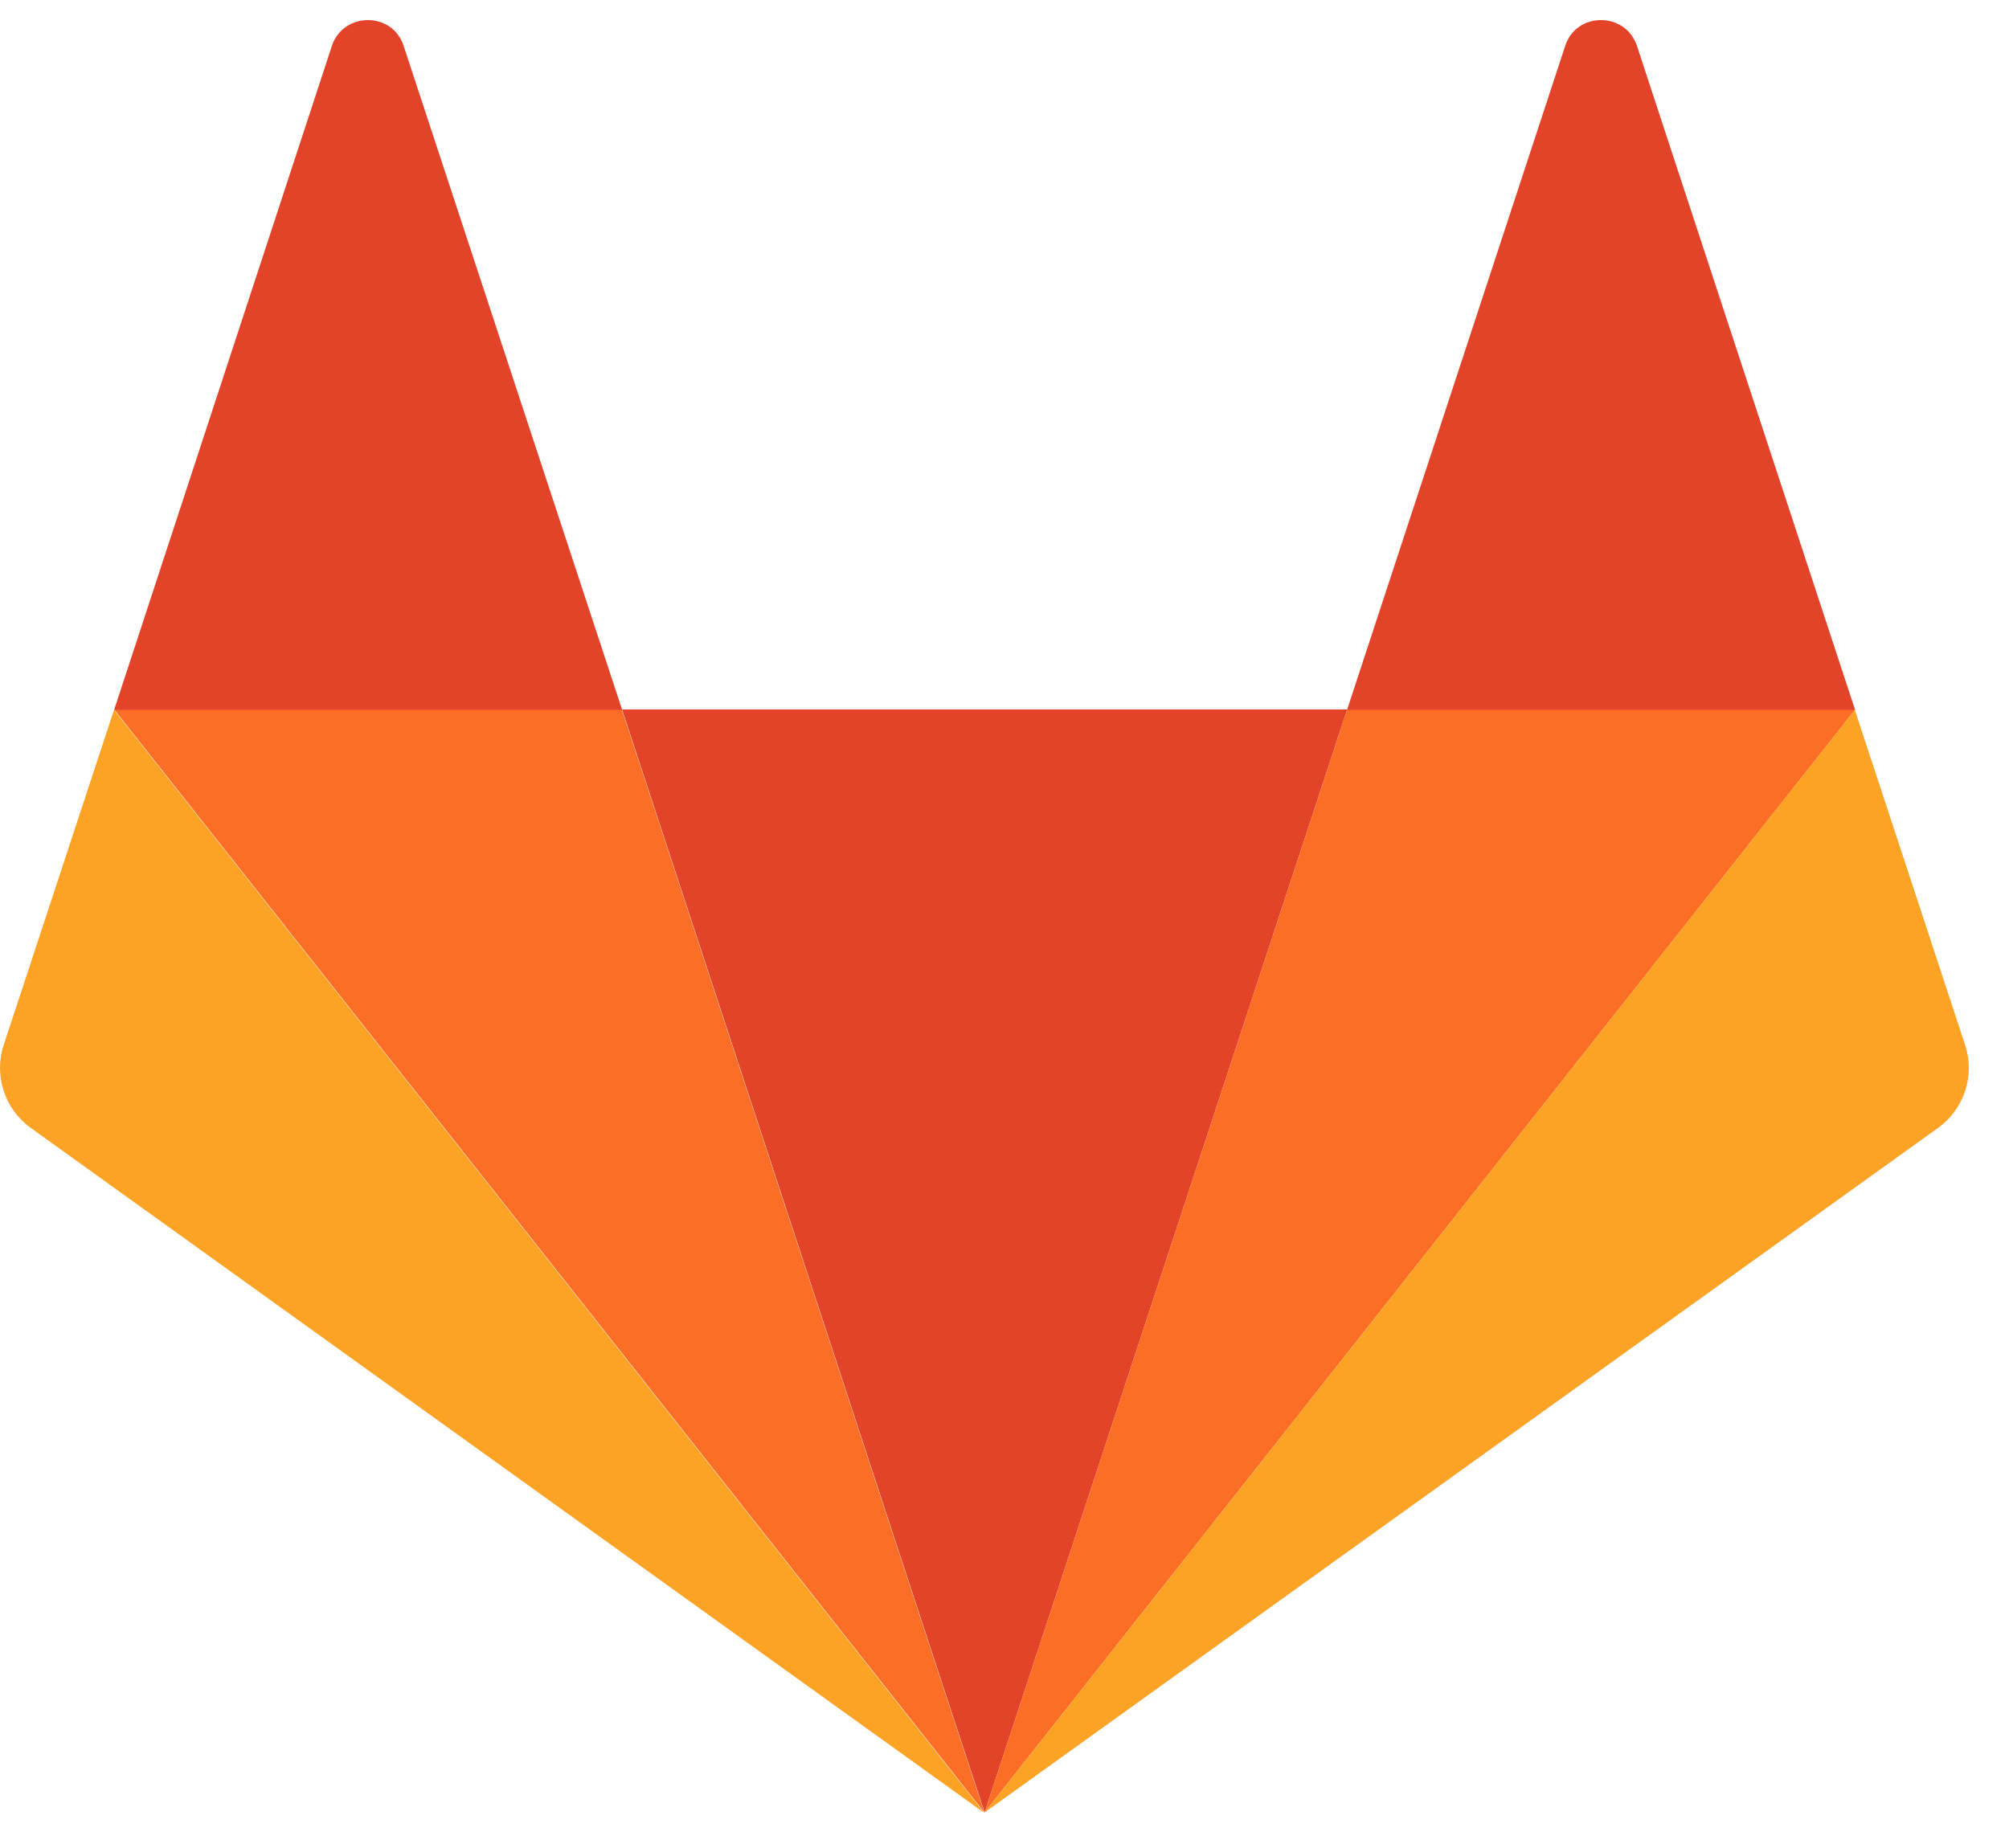
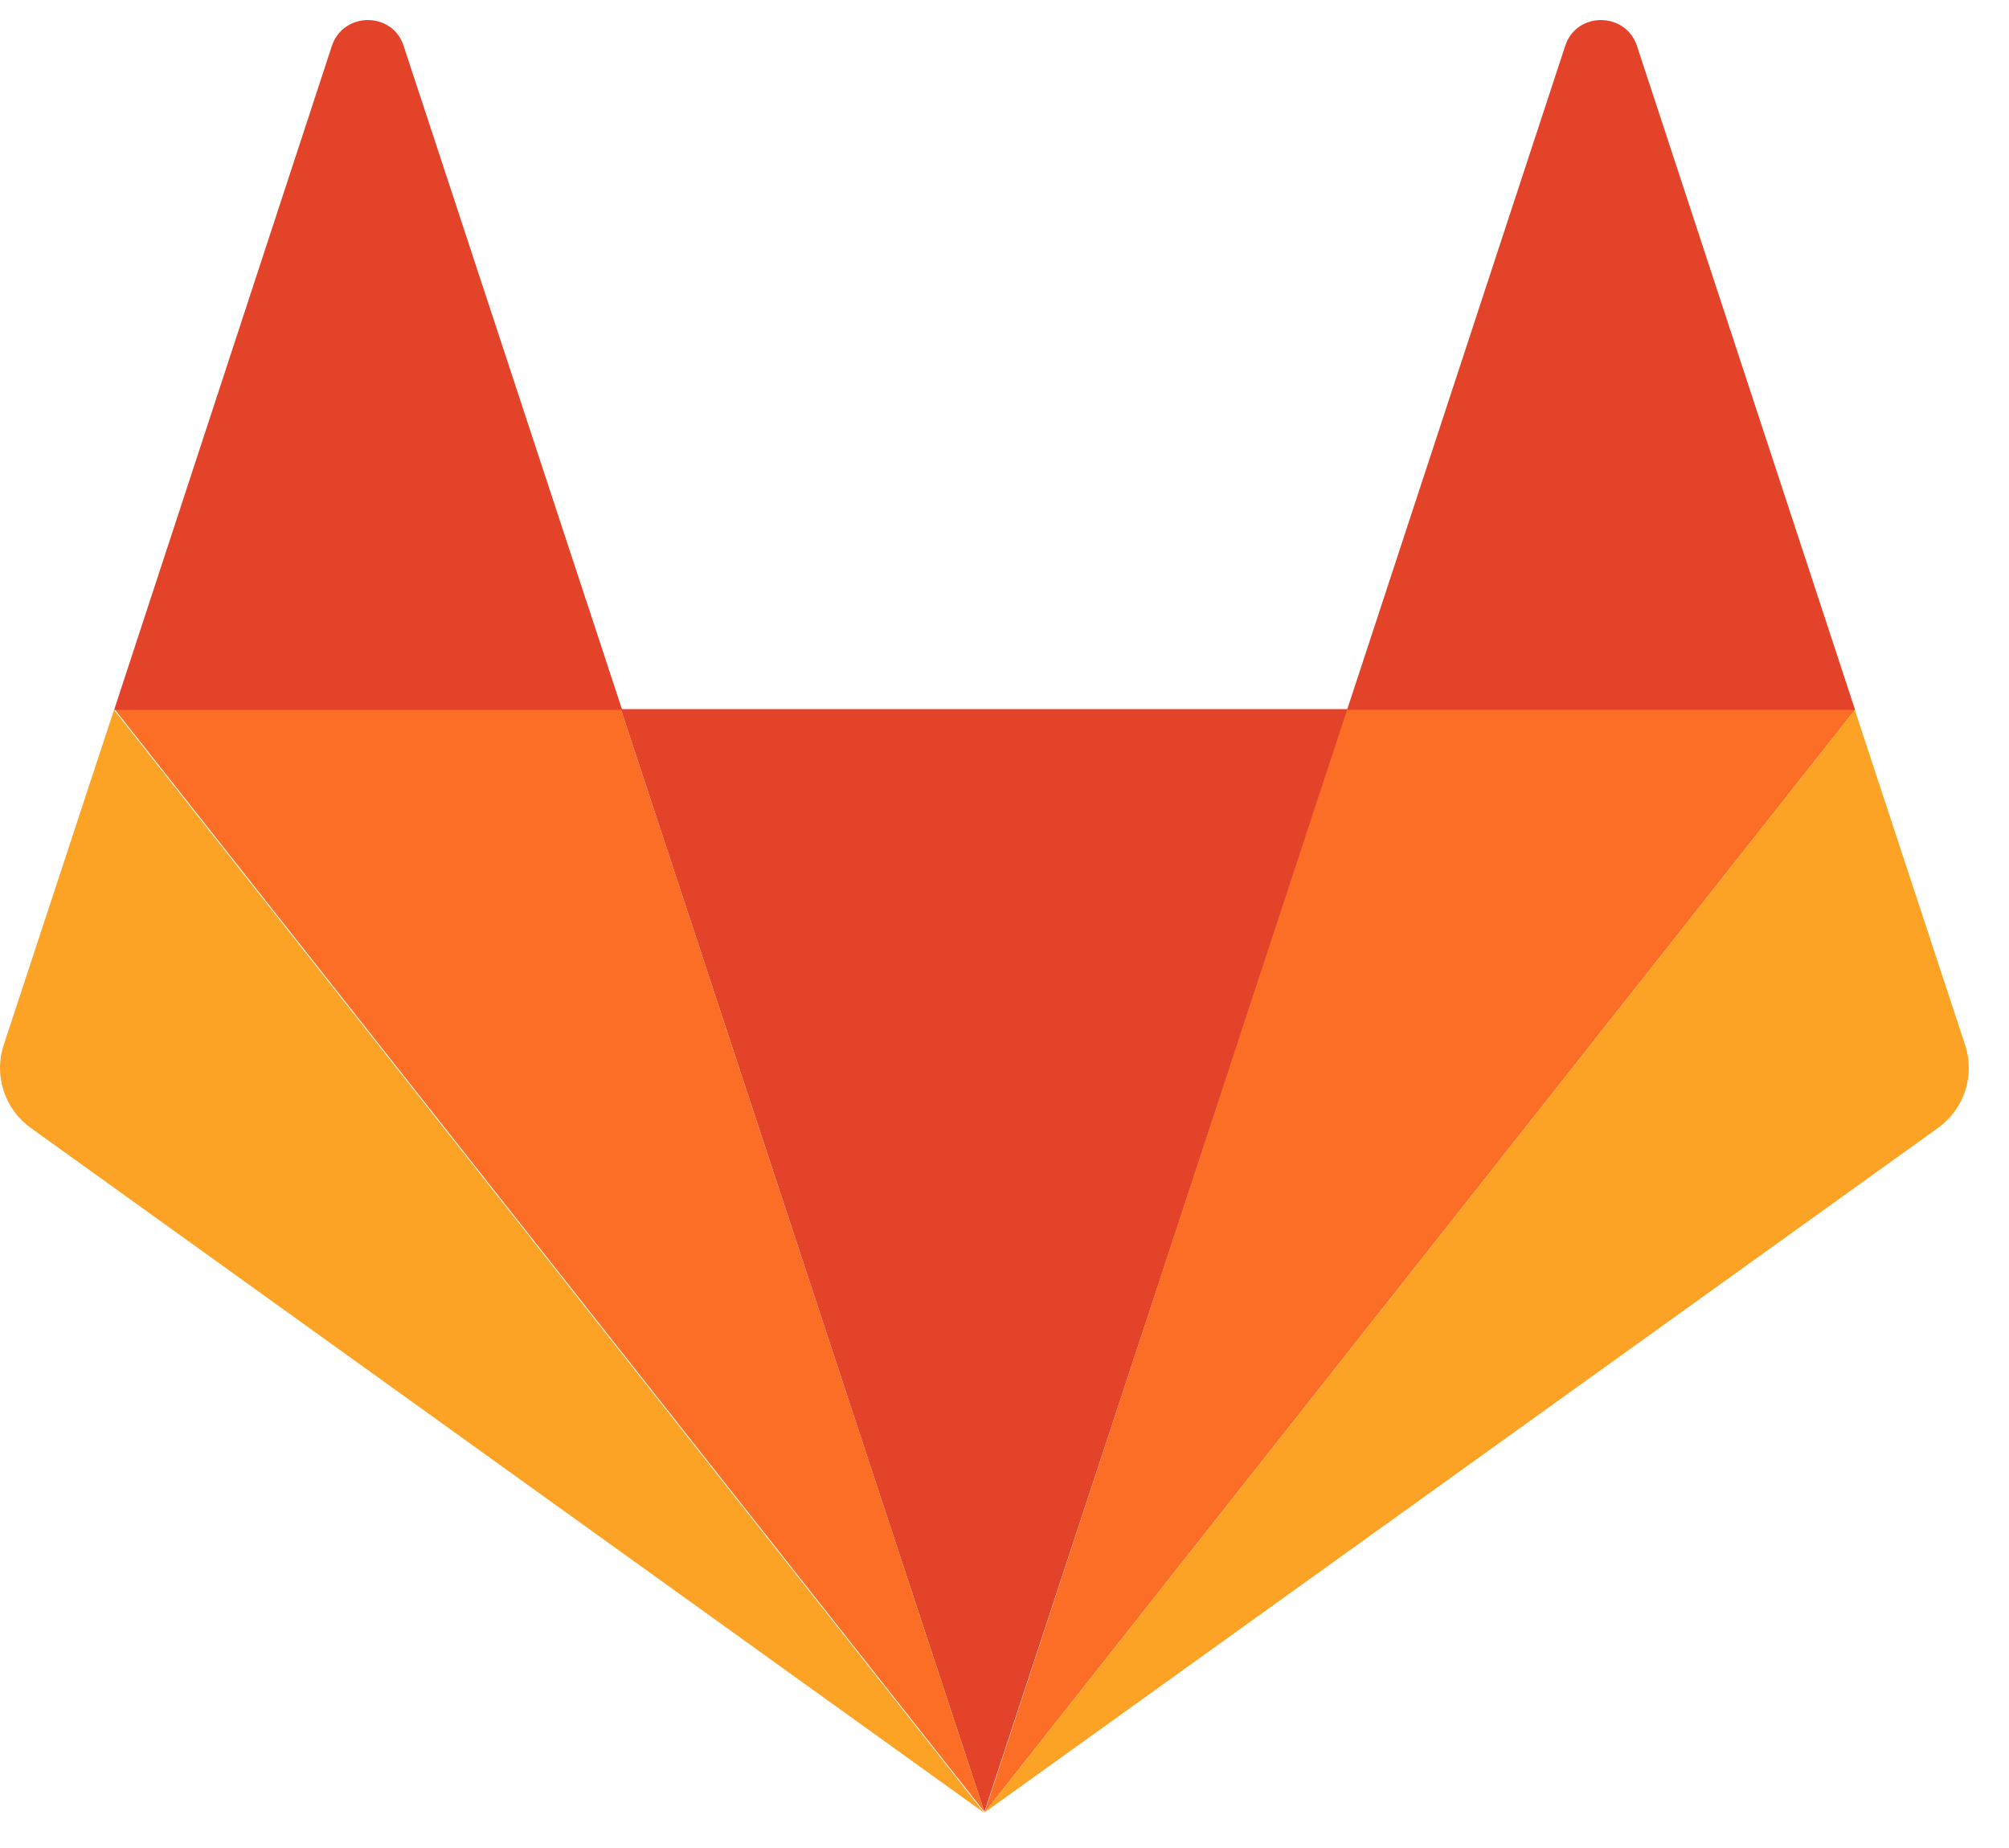
<svg xmlns="http://www.w3.org/2000/svg" viewBox="0 0 100 92">
-   <polygon fill="#E24329" points="49.01 90.23 49.01 90.23 67.056 35.321 30.964 35.321" />
-   <polygon fill="#FC6D26" points="48.997 90.23 30.951 35.322 5.683 35.322" />
+   <polygon fill="#E24329" points="49 90.2 49 90.2 67.1 35.3 30.9 35.3" />
+   <polygon fill="#FC6D26" points="49 90.2 30.9 35.3 5.7 35.3" />
  <g transform="translate(0, 0.2485)">
    <path d="M5.675,35.092 L0.184,51.775 C-0.314,53.289 0.223,54.962 1.536,55.906 L48.988,90 L5.675,35.092 Z" fill="#FCA326" />
    <path d="M5.681,35.092 L30.969,35.092 L20.086,2.021 C19.529,0.328 17.102,0.328 16.525,2.021 L5.681,35.092 Z" fill="#E24329" />
    <polygon fill="#FC6D26" points="49.01 89.981 67.056 35.073 92.344 35.073" />
    <path d="M92.325,35.092 L97.816,51.775 C98.314,53.289 97.777,54.962 96.464,55.906 L49.012,89.981 L92.325,35.092 Z" fill="#FCA326" />
    <path d="M92.339,35.092 L67.051,35.092 L77.914,2.021 C78.472,0.328 80.899,0.328 81.476,2.021 L92.339,35.092 Z" fill="#E24329" />
  </g>
</svg>
